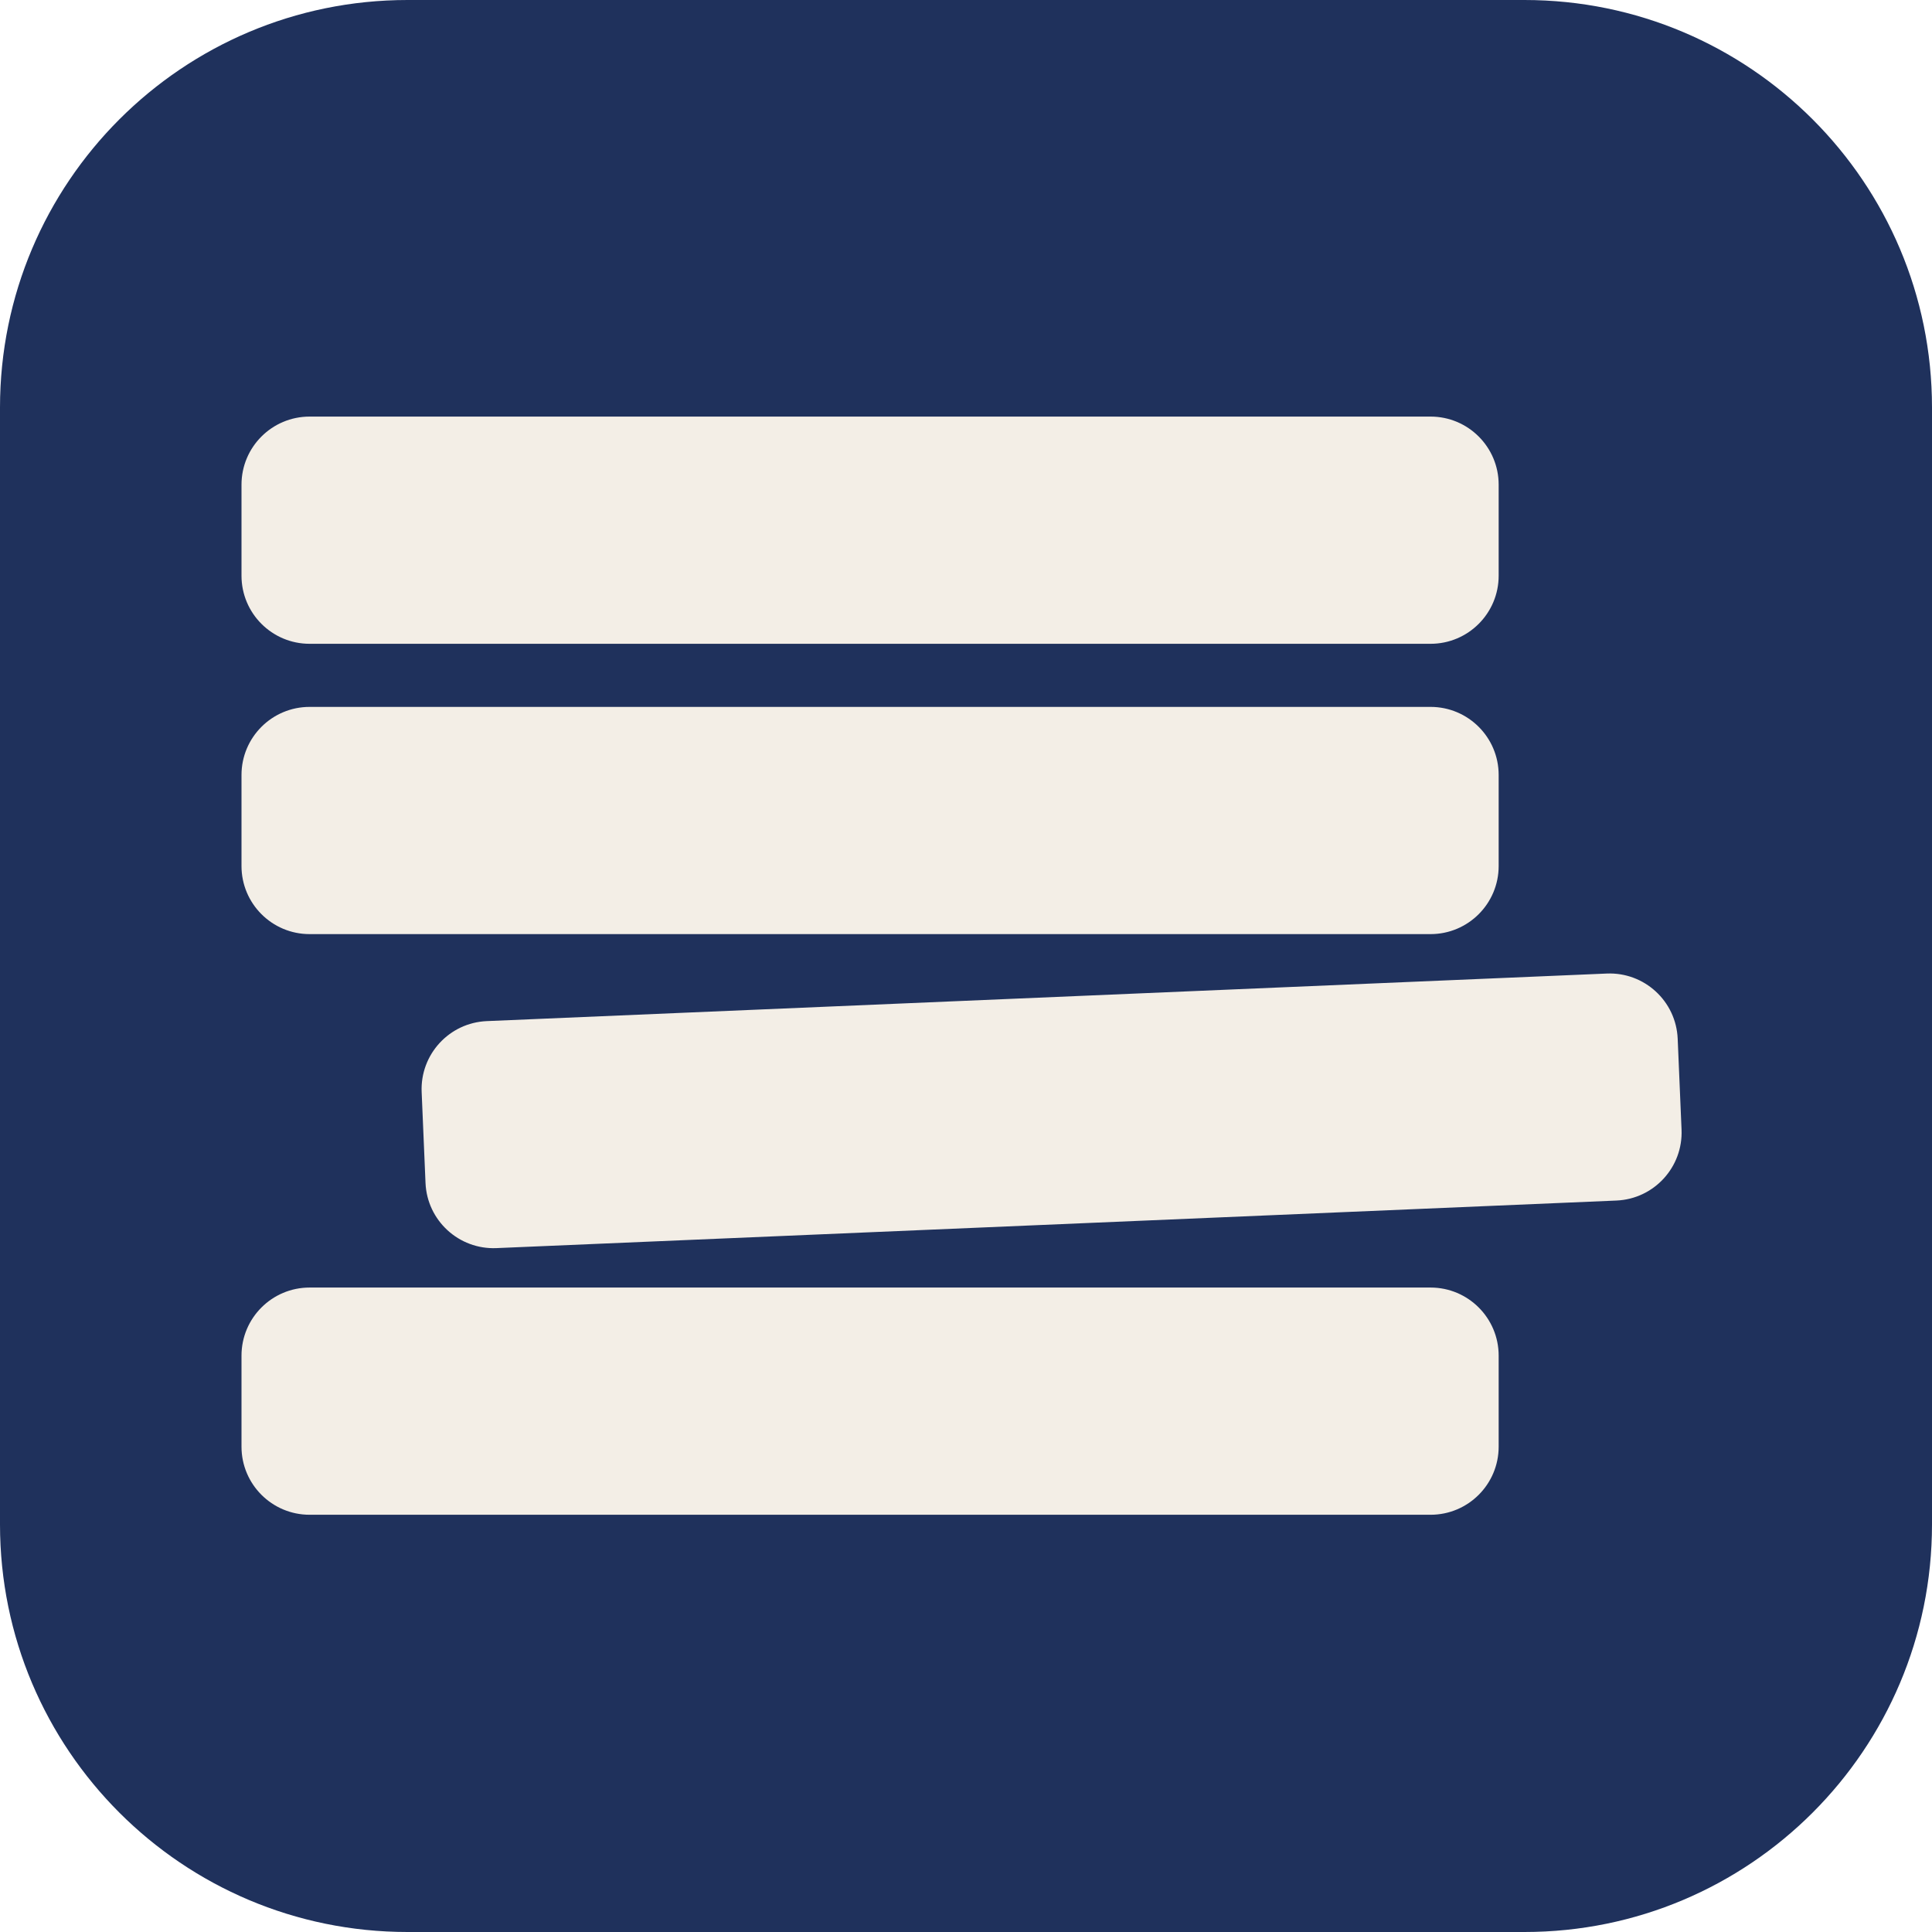
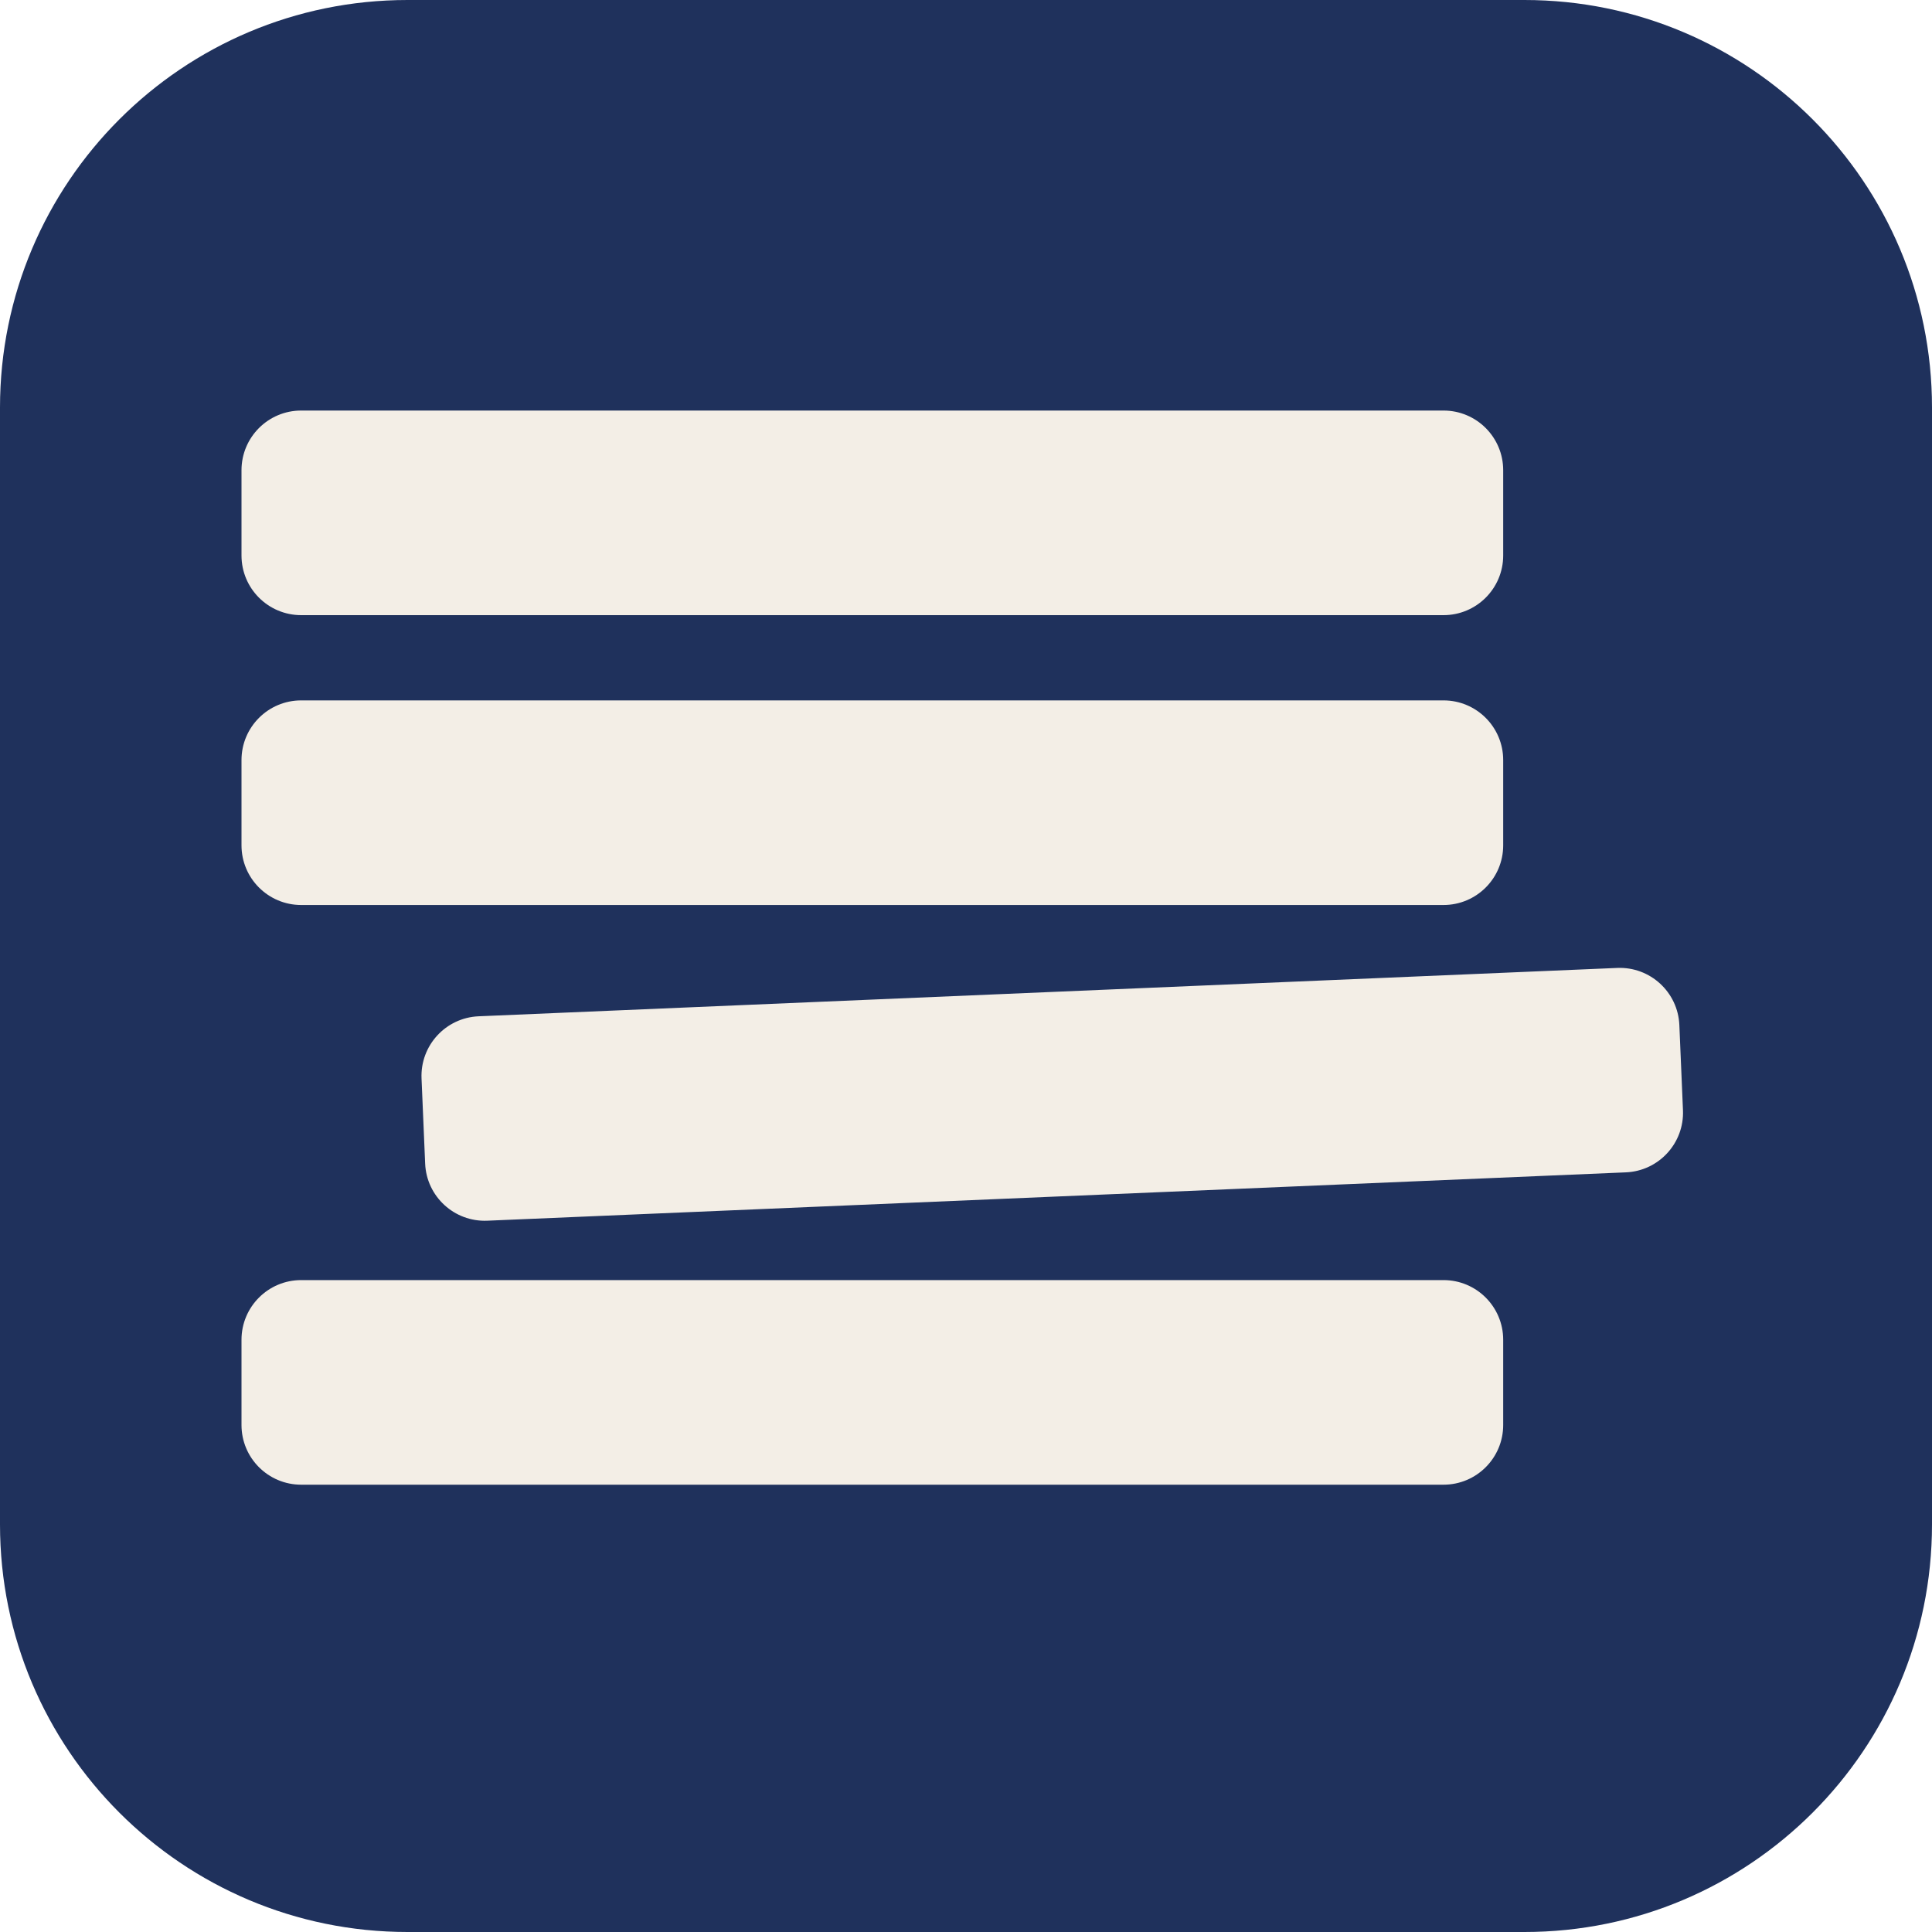
<svg xmlns="http://www.w3.org/2000/svg" width="32" height="32" viewBox="0 0 32 32" fill="none" role="img" aria-label="DueDateHQ">
  <rect width="32" height="32" rx="6.75" fill="#1F315C" />
-   <g transform="translate(4 6.9) scale(0.141)" fill="#F3EEE6">
-     <rect width="147.678" height="26.69" rx="8" />
-     <rect y="34.103" width="147.678" height="26.69" rx="8" />
-     <rect x="20.823" y="71.352" width="147.678" height="26.69" rx="8" transform="rotate(-2.43169 20.8228 71.3516)" />
-     <rect y="102.311" width="147.678" height="26.69" rx="8" />
+   <g transform="translate(4 6.8) scale(0.2824)" fill="#F3EEE6">
+     <rect width="74" height="12" rx="3.5" />
+     <rect y="17" width="74" height="12" rx="3.5" />
+     <rect x="10.411" y="35.676" width="73.839" height="12" rx="3.5" transform="rotate(-2.43169 10.4111 35.6758)" />
+     <rect y="51" width="74" height="12" rx="3.5" />
  </g>
</svg>
